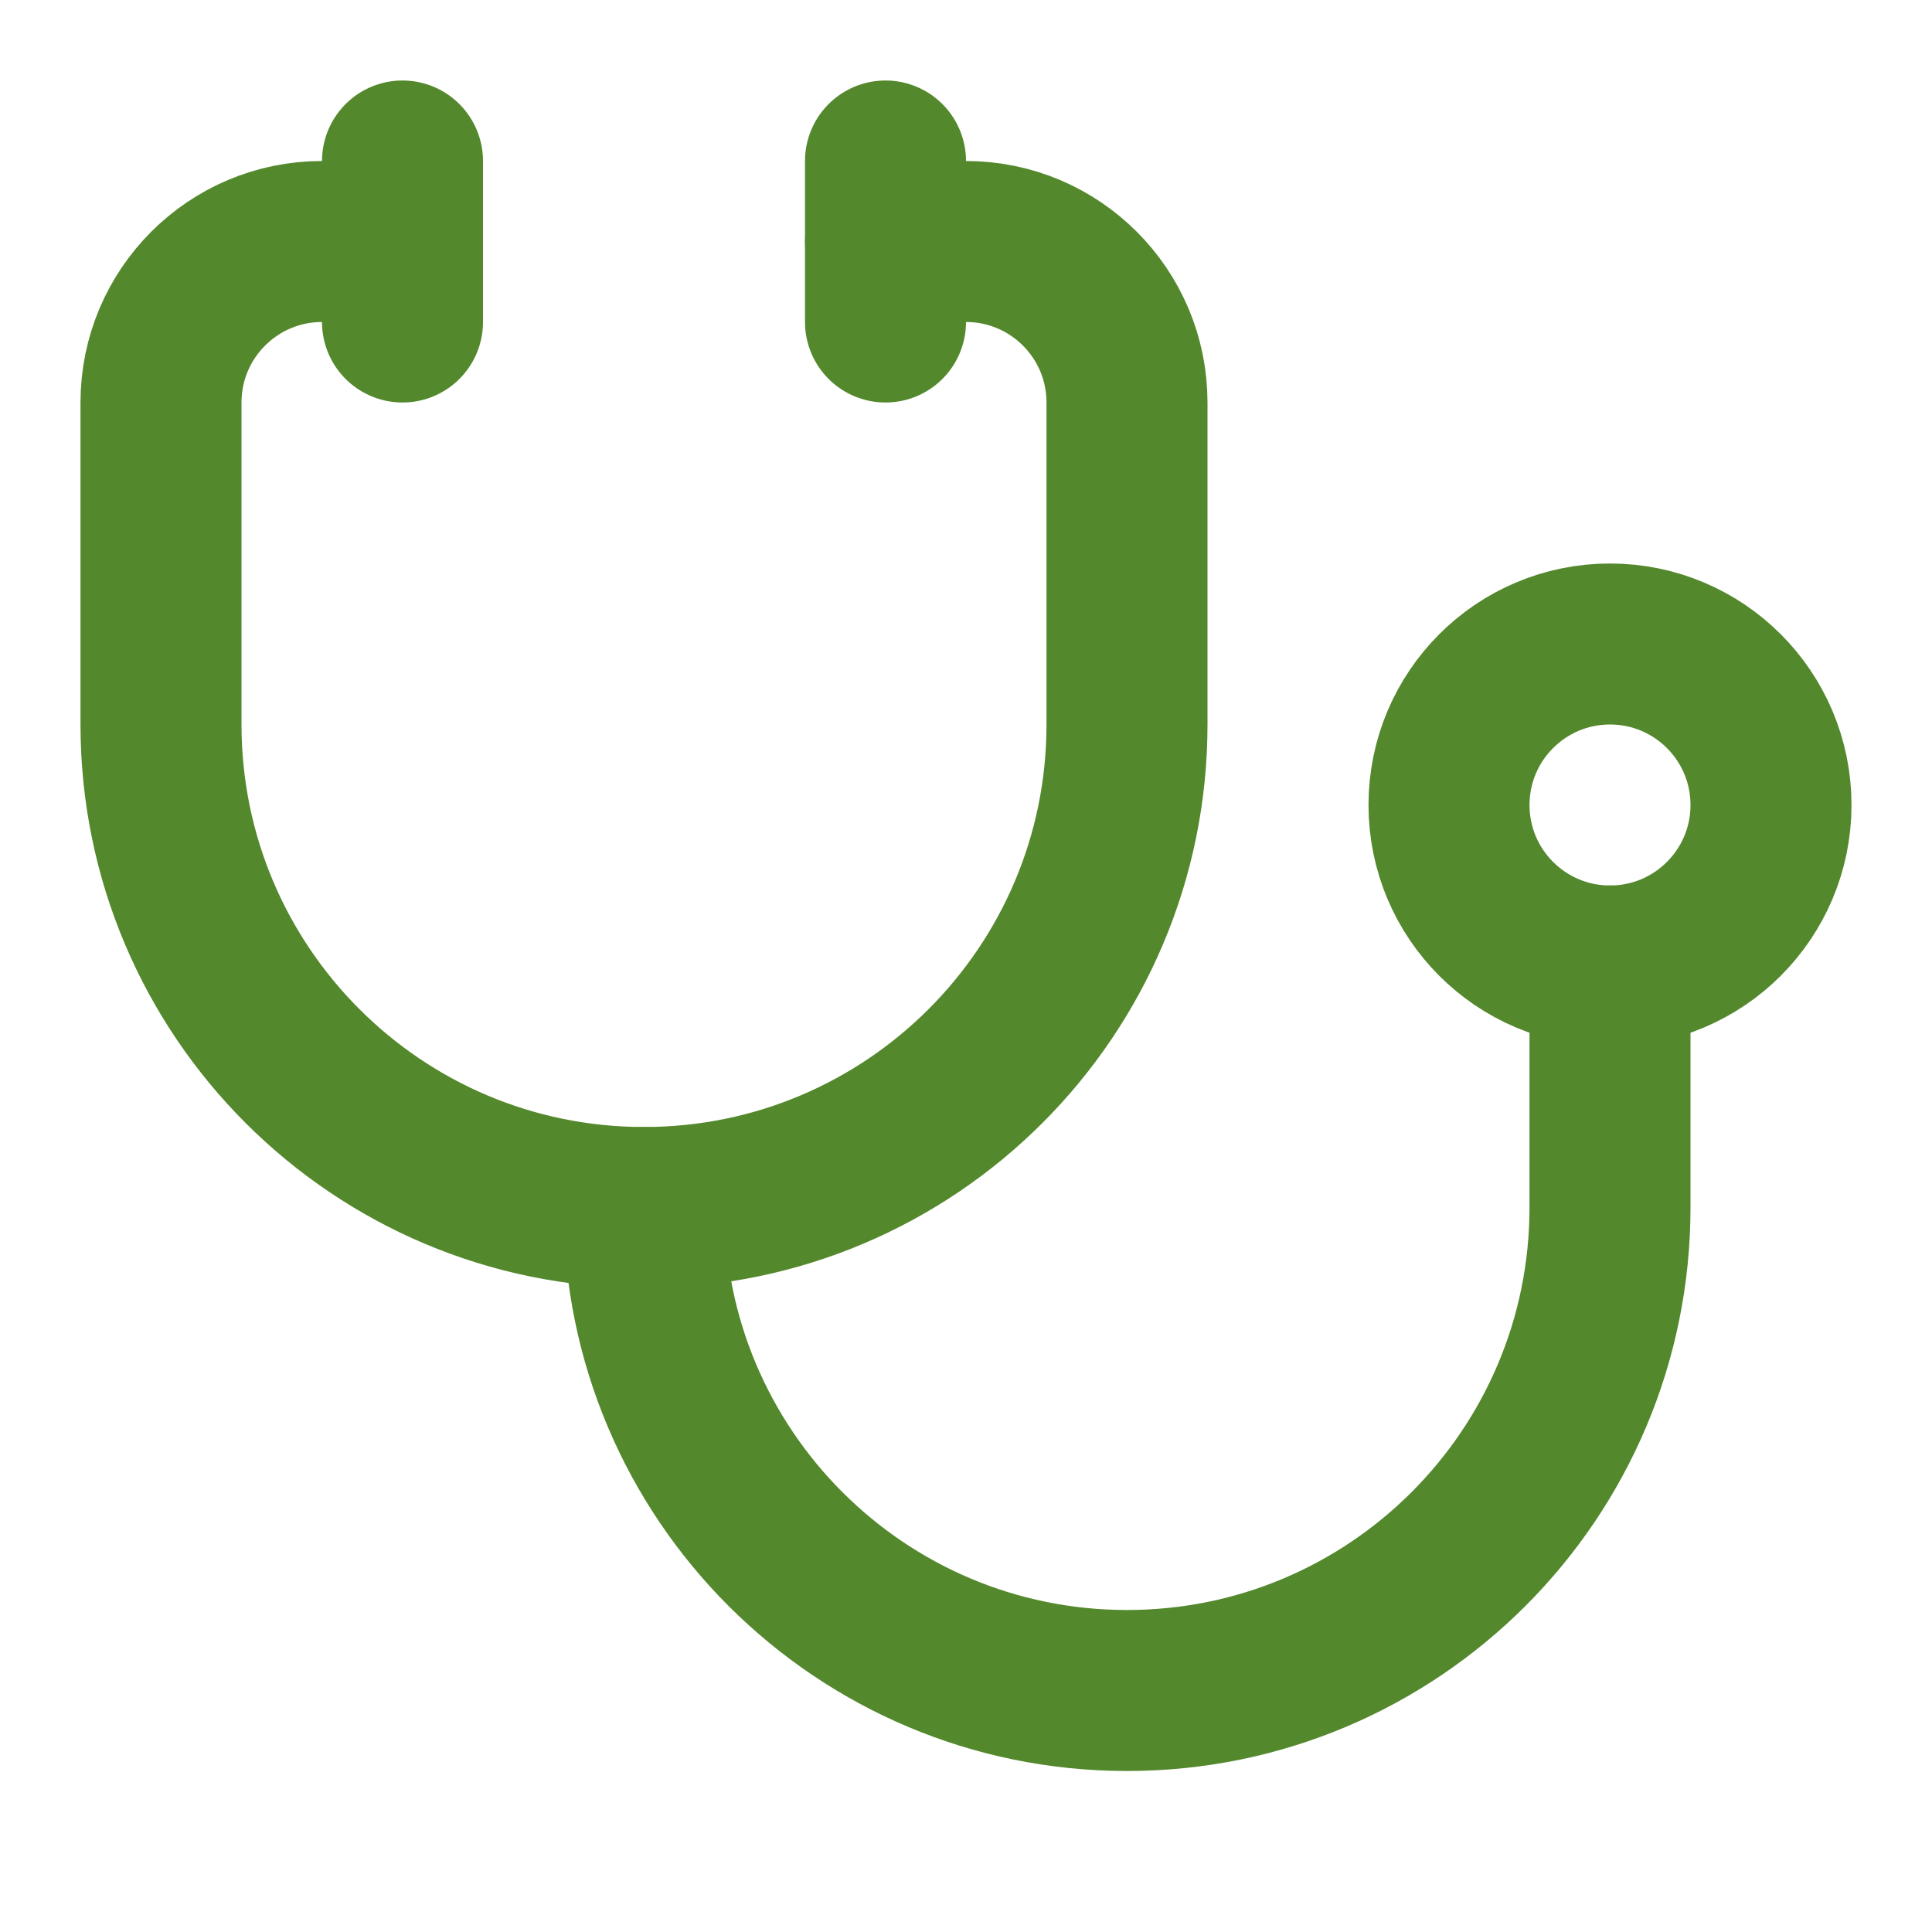
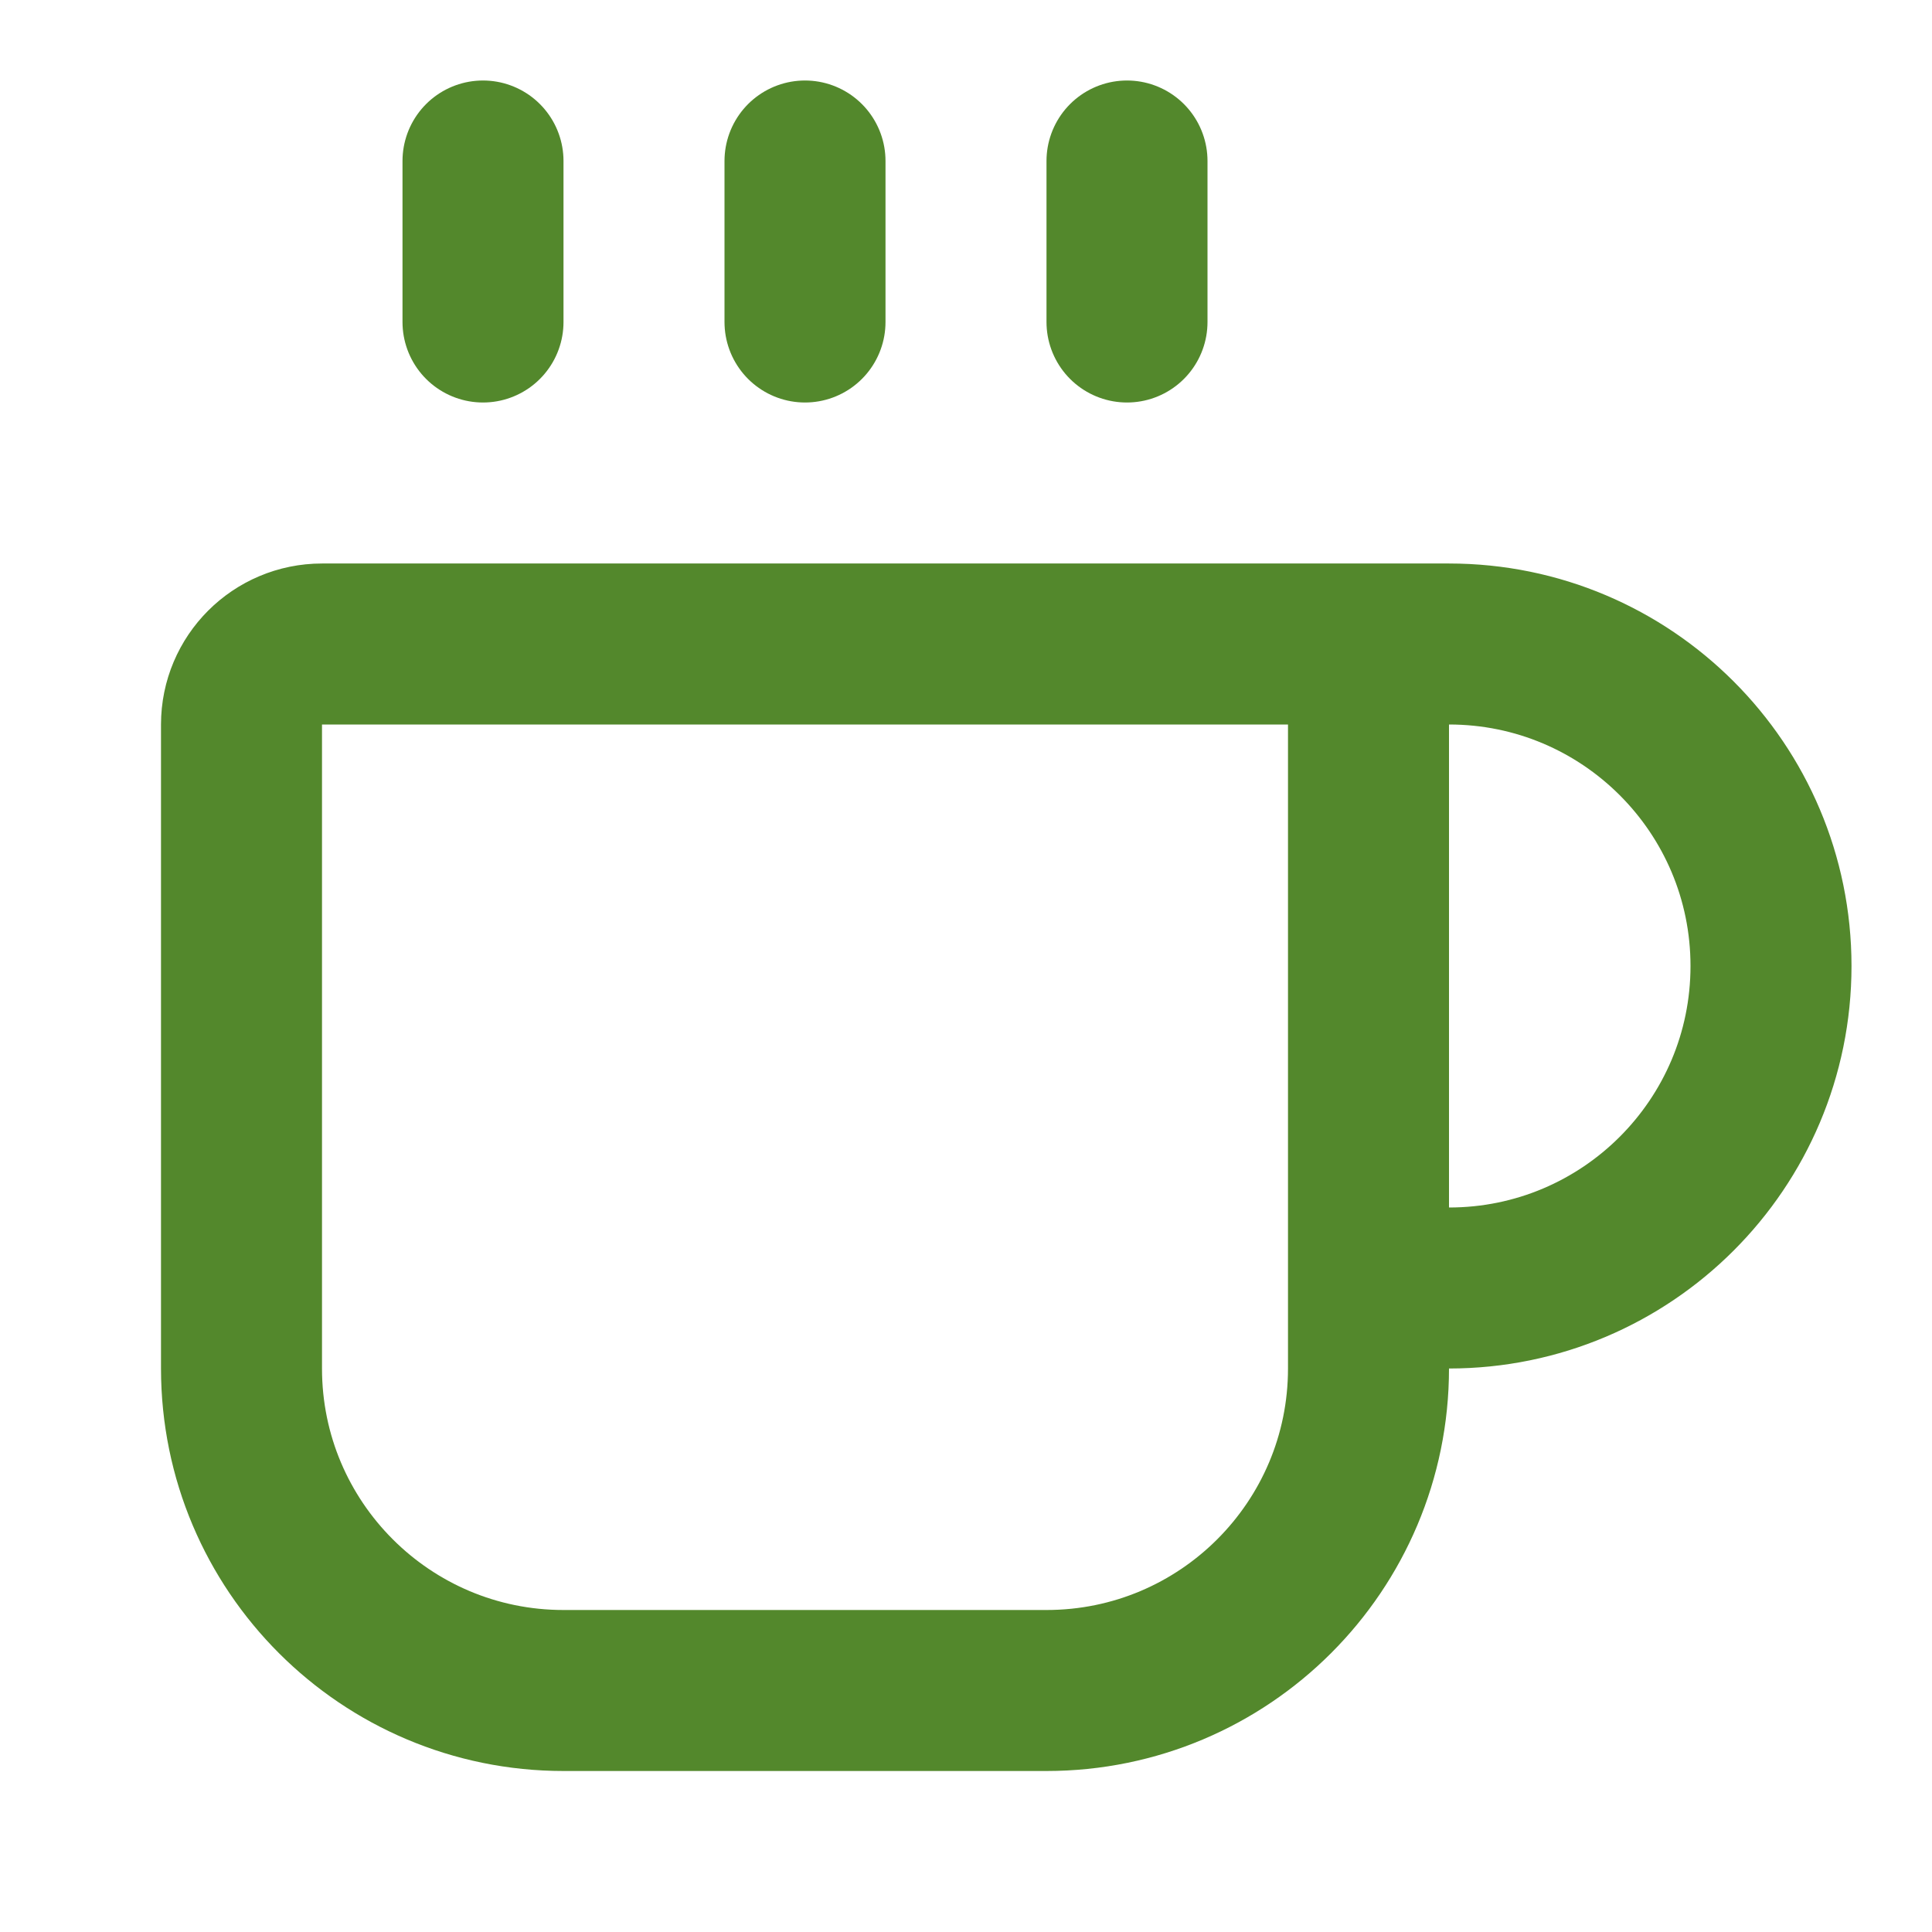
- <svg xmlns="http://www.w3.org/2000/svg" class="lucide lucide-stethoscope" width="24" height="24" viewBox="0 0 24 24" fill="none" stroke="#53882C" stroke-width="2" stroke-linecap="round" stroke-linejoin="round">
-   <path d="M11 2v2" />
-   <path d="M5 2v2" />
-   <path d="M5 3H4a2 2 0 0 0-2 2v4a6 6 0 0 0 12 0V5a2 2 0 0 0-2-2h-1" />
-   <path d="M8 15a6 6 0 0 0 12 0v-3" />
-   <circle cx="20" cy="10" r="2" />
+ <svg xmlns="http://www.w3.org/2000/svg" class="lucide lucide-coffee" width="24" height="24" viewBox="0 0 24 24" fill="none" stroke="#53882C" stroke-width="2" stroke-linecap="round" stroke-linejoin="round">
+   <path d="M10 2v2" />
+   <path d="M14 2v2" />
+   <path d="M16 8a1 1 0 0 1 1 1v8a4 4 0 0 1-4 4H7a4 4 0 0 1-4-4V9a1 1 0 0 1 1-1h14a4 4 0 1 1 0 8h-1" />
+   <path d="M6 2v2" />
</svg>
